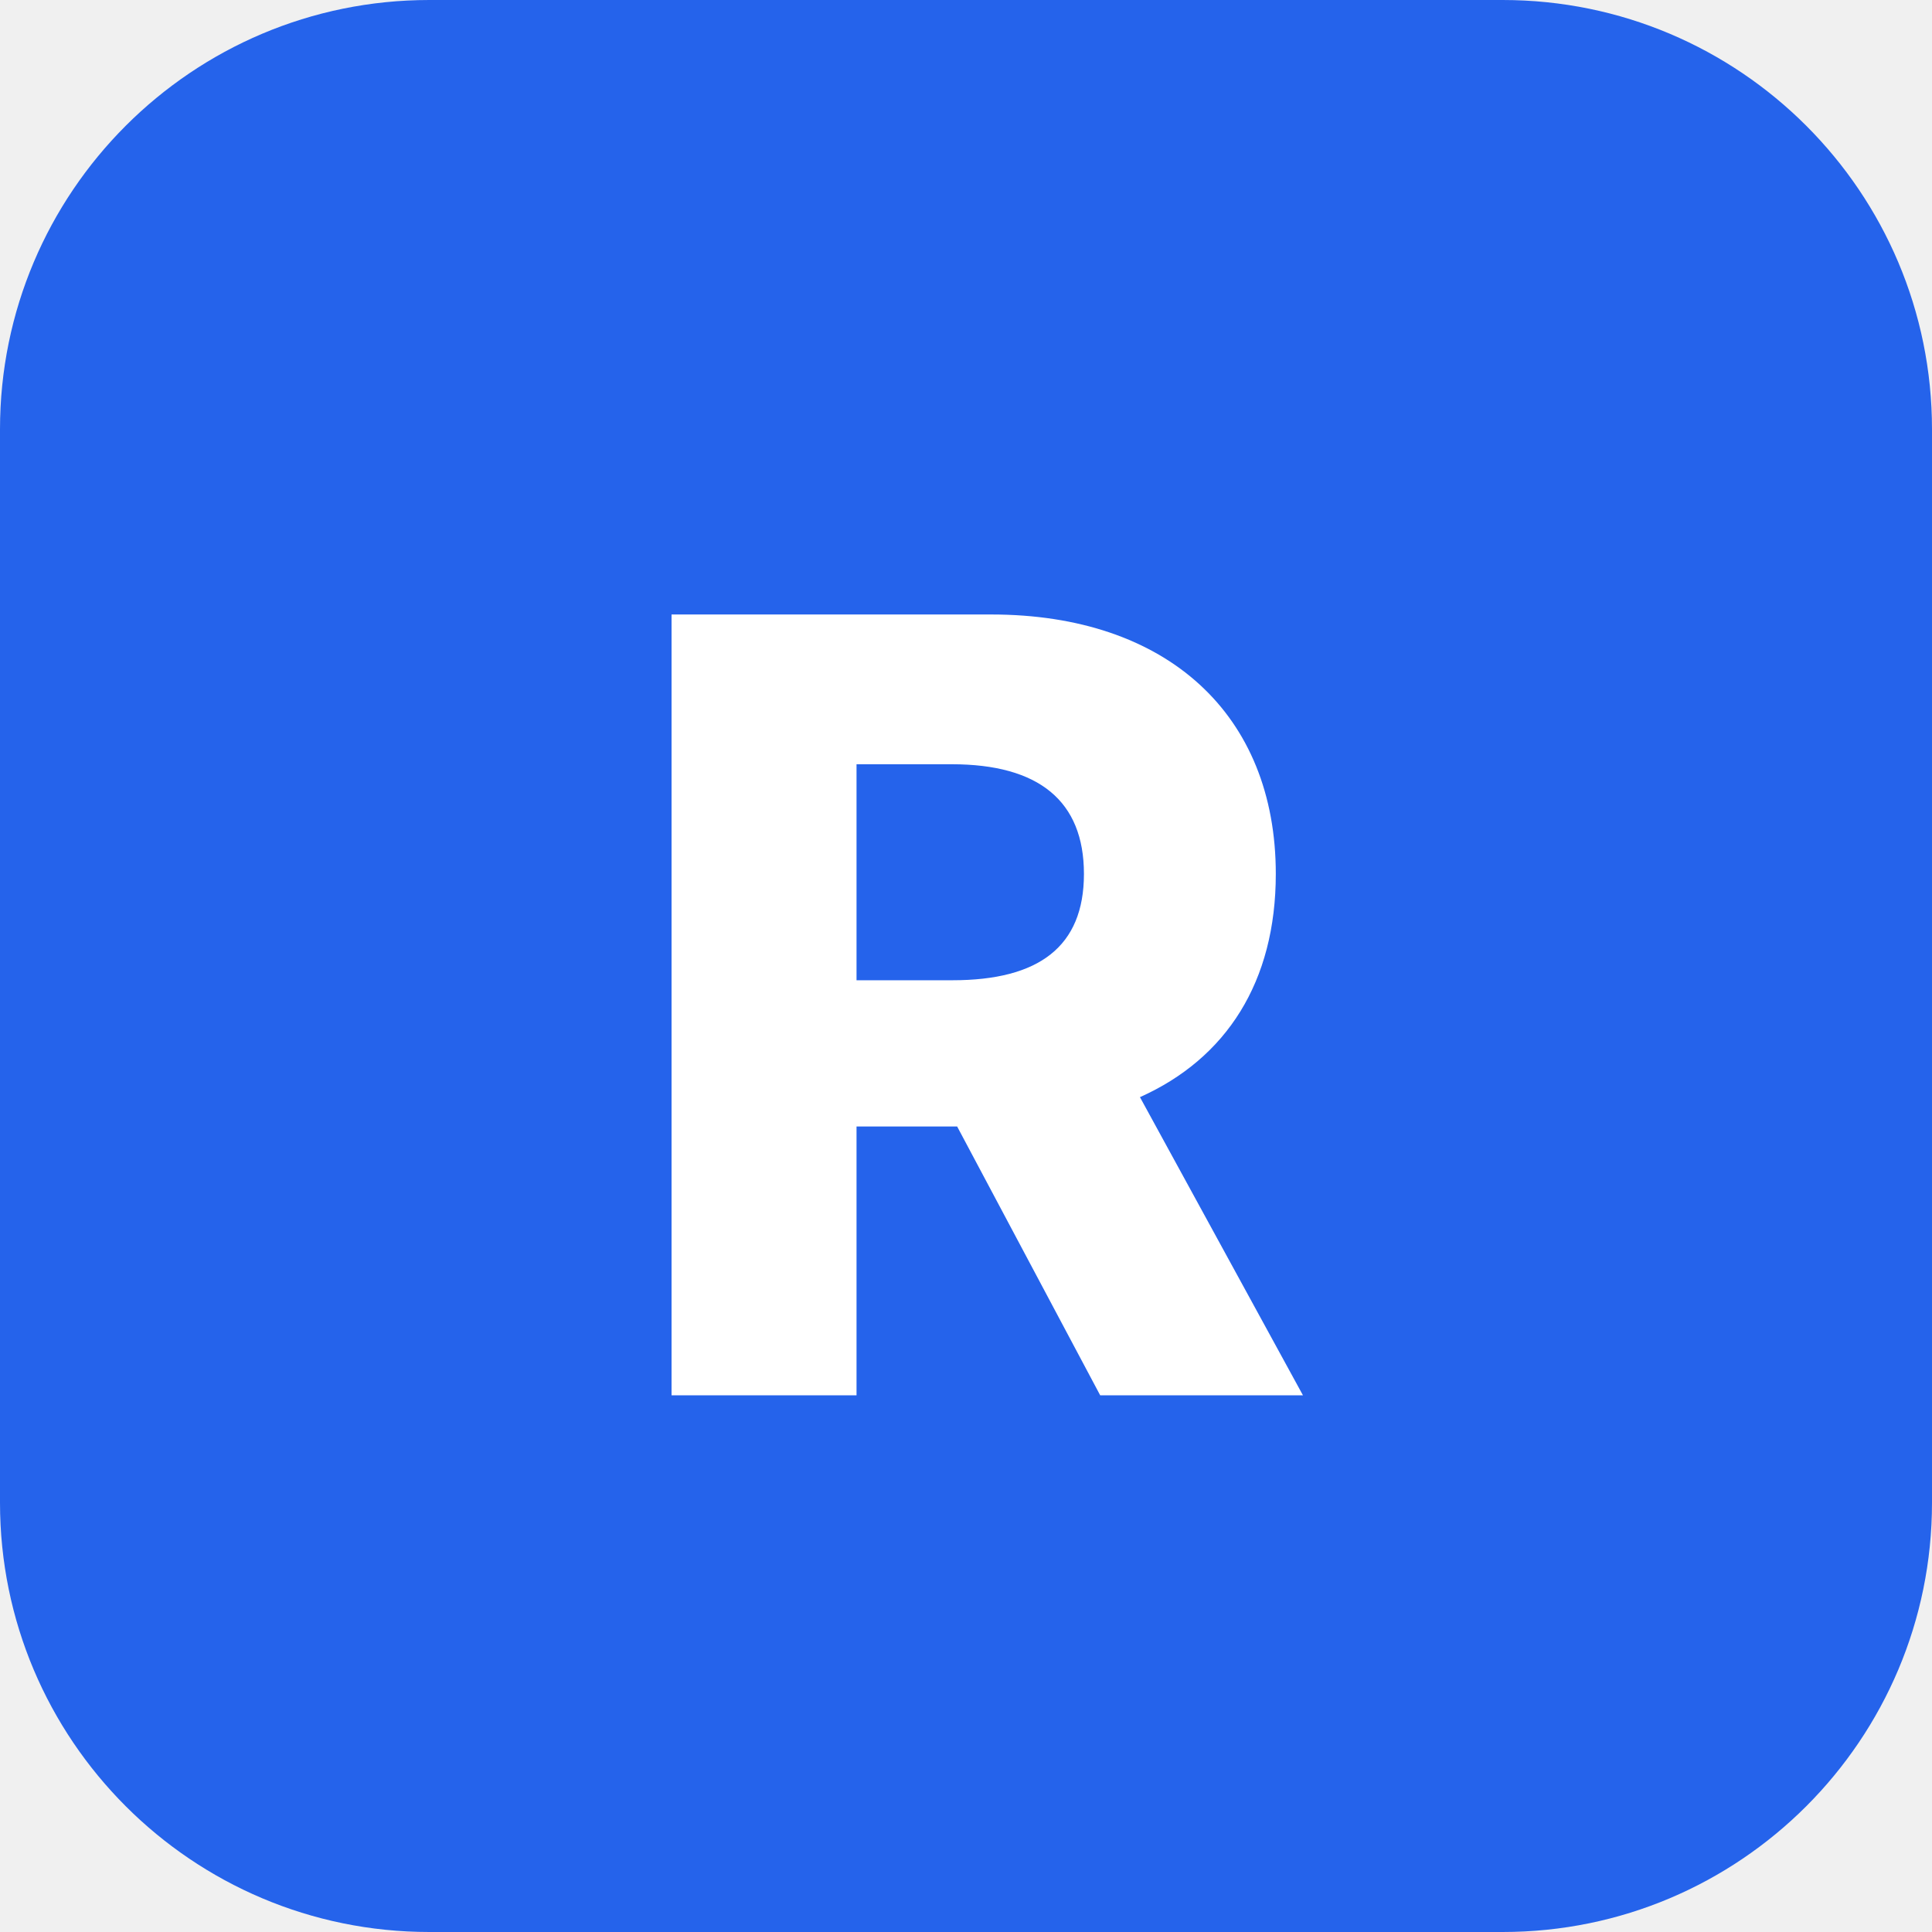
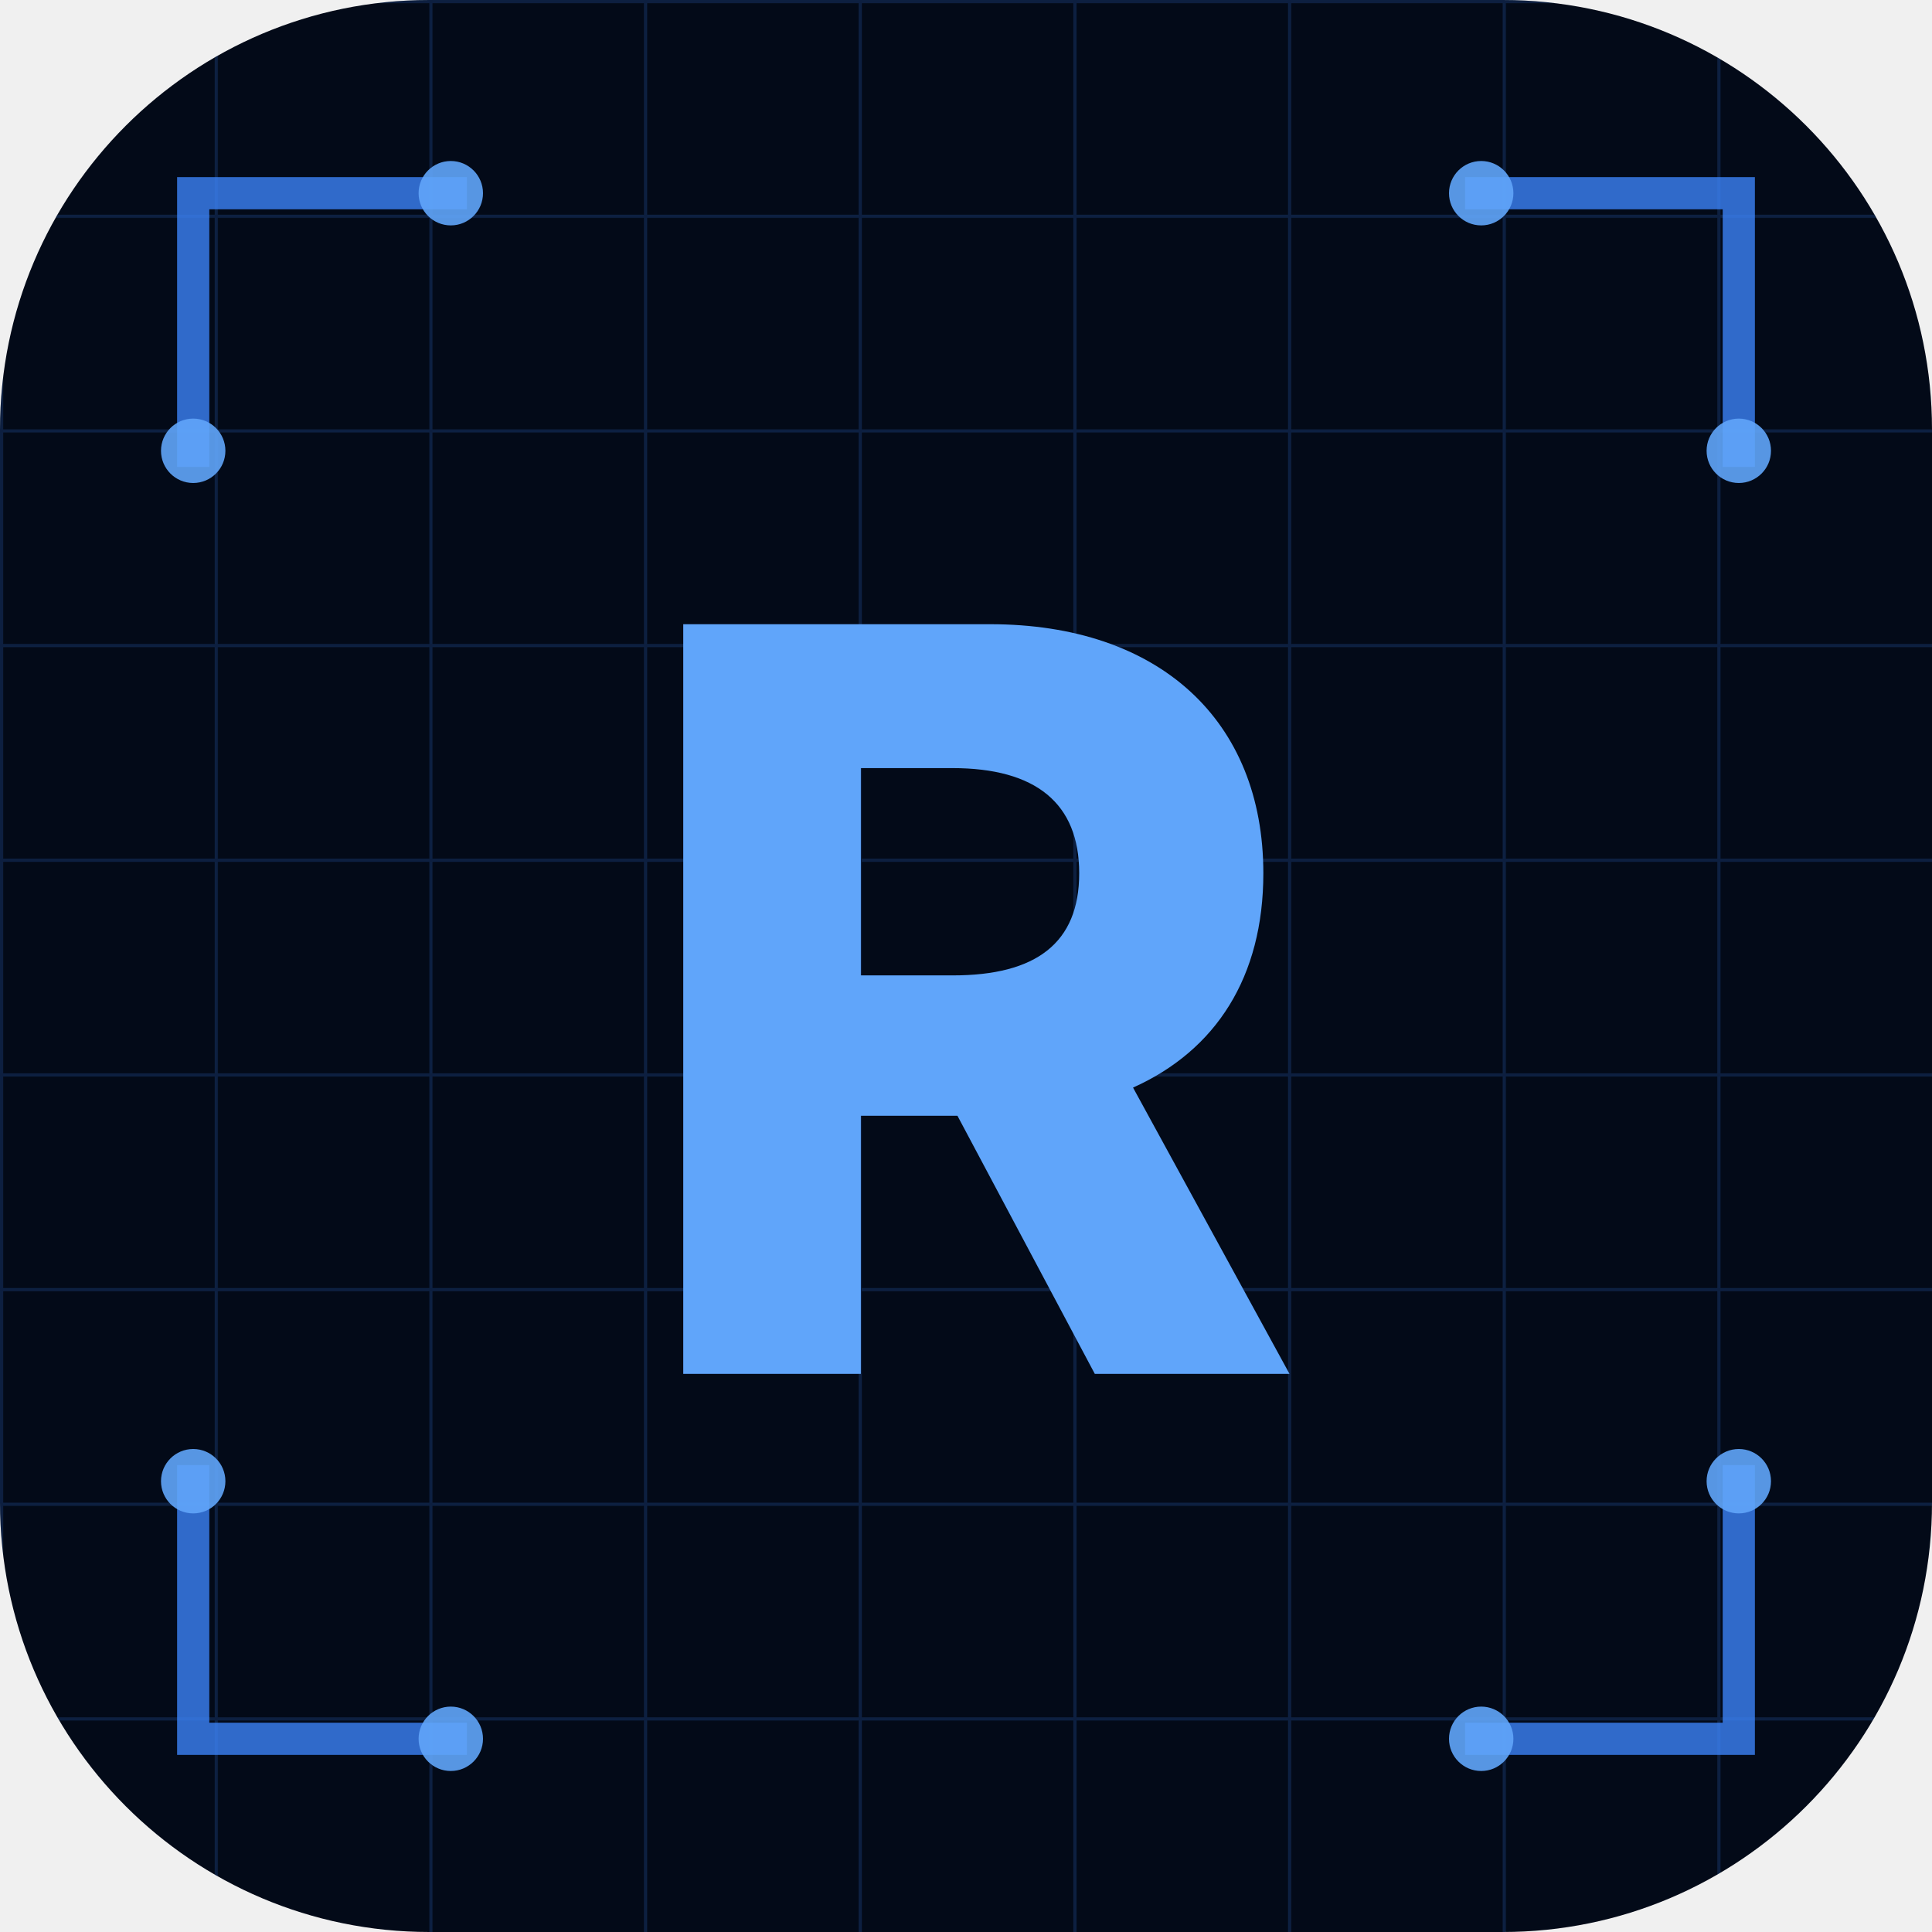
<svg xmlns="http://www.w3.org/2000/svg" viewBox="0 0 180 180">
-   <rect width="180" height="180" fill="#2563eb" rx="40" />
-   <text x="90" y="130" font-family="system-ui, -apple-system, sans-serif" font-size="100" font-weight="800" fill="white" text-anchor="middle" letter-spacing="-4">R</text>
+   <defs>
+     <pattern id="grid" width="20" height="20" patternUnits="userSpaceOnUse">
+       <path d="M 20 0 L 0 0 0 20" fill="none" stroke="#3b82f6" stroke-width="0.6" />
+     </pattern>
+     <clipPath id="roundedClip">
+       <rect width="180" height="180" rx="40" />
+     </clipPath>
+   </defs>
+   <rect width="180" height="180" fill="#030a18" rx="40" />
+   <rect width="180" height="180" fill="url(#grid)" opacity="0.18" clip-path="url(#roundedClip)" />
+   <path d="M 18 42 L 18 18 L 42 18" fill="none" stroke="#3b82f6" stroke-width="3" stroke-linecap="square" opacity="0.8" />
+   <path d="M 138 18 L 162 18 L 162 42" fill="none" stroke="#3b82f6" stroke-width="3" stroke-linecap="square" opacity="0.8" />
+   <path d="M 18 138 L 18 162 L 42 162" fill="none" stroke="#3b82f6" stroke-width="3" stroke-linecap="square" opacity="0.8" />
+   <path d="M 138 162 L 162 162 L 162 138" fill="none" stroke="#3b82f6" stroke-width="3" stroke-linecap="square" opacity="0.8" />
+   <circle cx="18" cy="42" r="3" fill="#60a5fa" opacity="0.9" />
+   <circle cx="42" cy="18" r="3" fill="#60a5fa" opacity="0.9" />
+   <circle cx="138" cy="18" r="3" fill="#60a5fa" opacity="0.9" />
+   <circle cx="162" cy="42" r="3" fill="#60a5fa" opacity="0.9" />
+   <circle cx="18" cy="138" r="3" fill="#60a5fa" opacity="0.9" />
+   <circle cx="42" cy="162" r="3" fill="#60a5fa" opacity="0.9" />
+   <circle cx="138" cy="162" r="3" fill="#60a5fa" opacity="0.9" />
+   <circle cx="162" cy="138" r="3" fill="#60a5fa" opacity="0.9" />
+   <text x="90" y="128" font-family="system-ui, -apple-system, sans-serif" font-size="96" font-weight="800" fill="#60a5fa" text-anchor="middle" letter-spacing="-4">R</text>
</svg>
